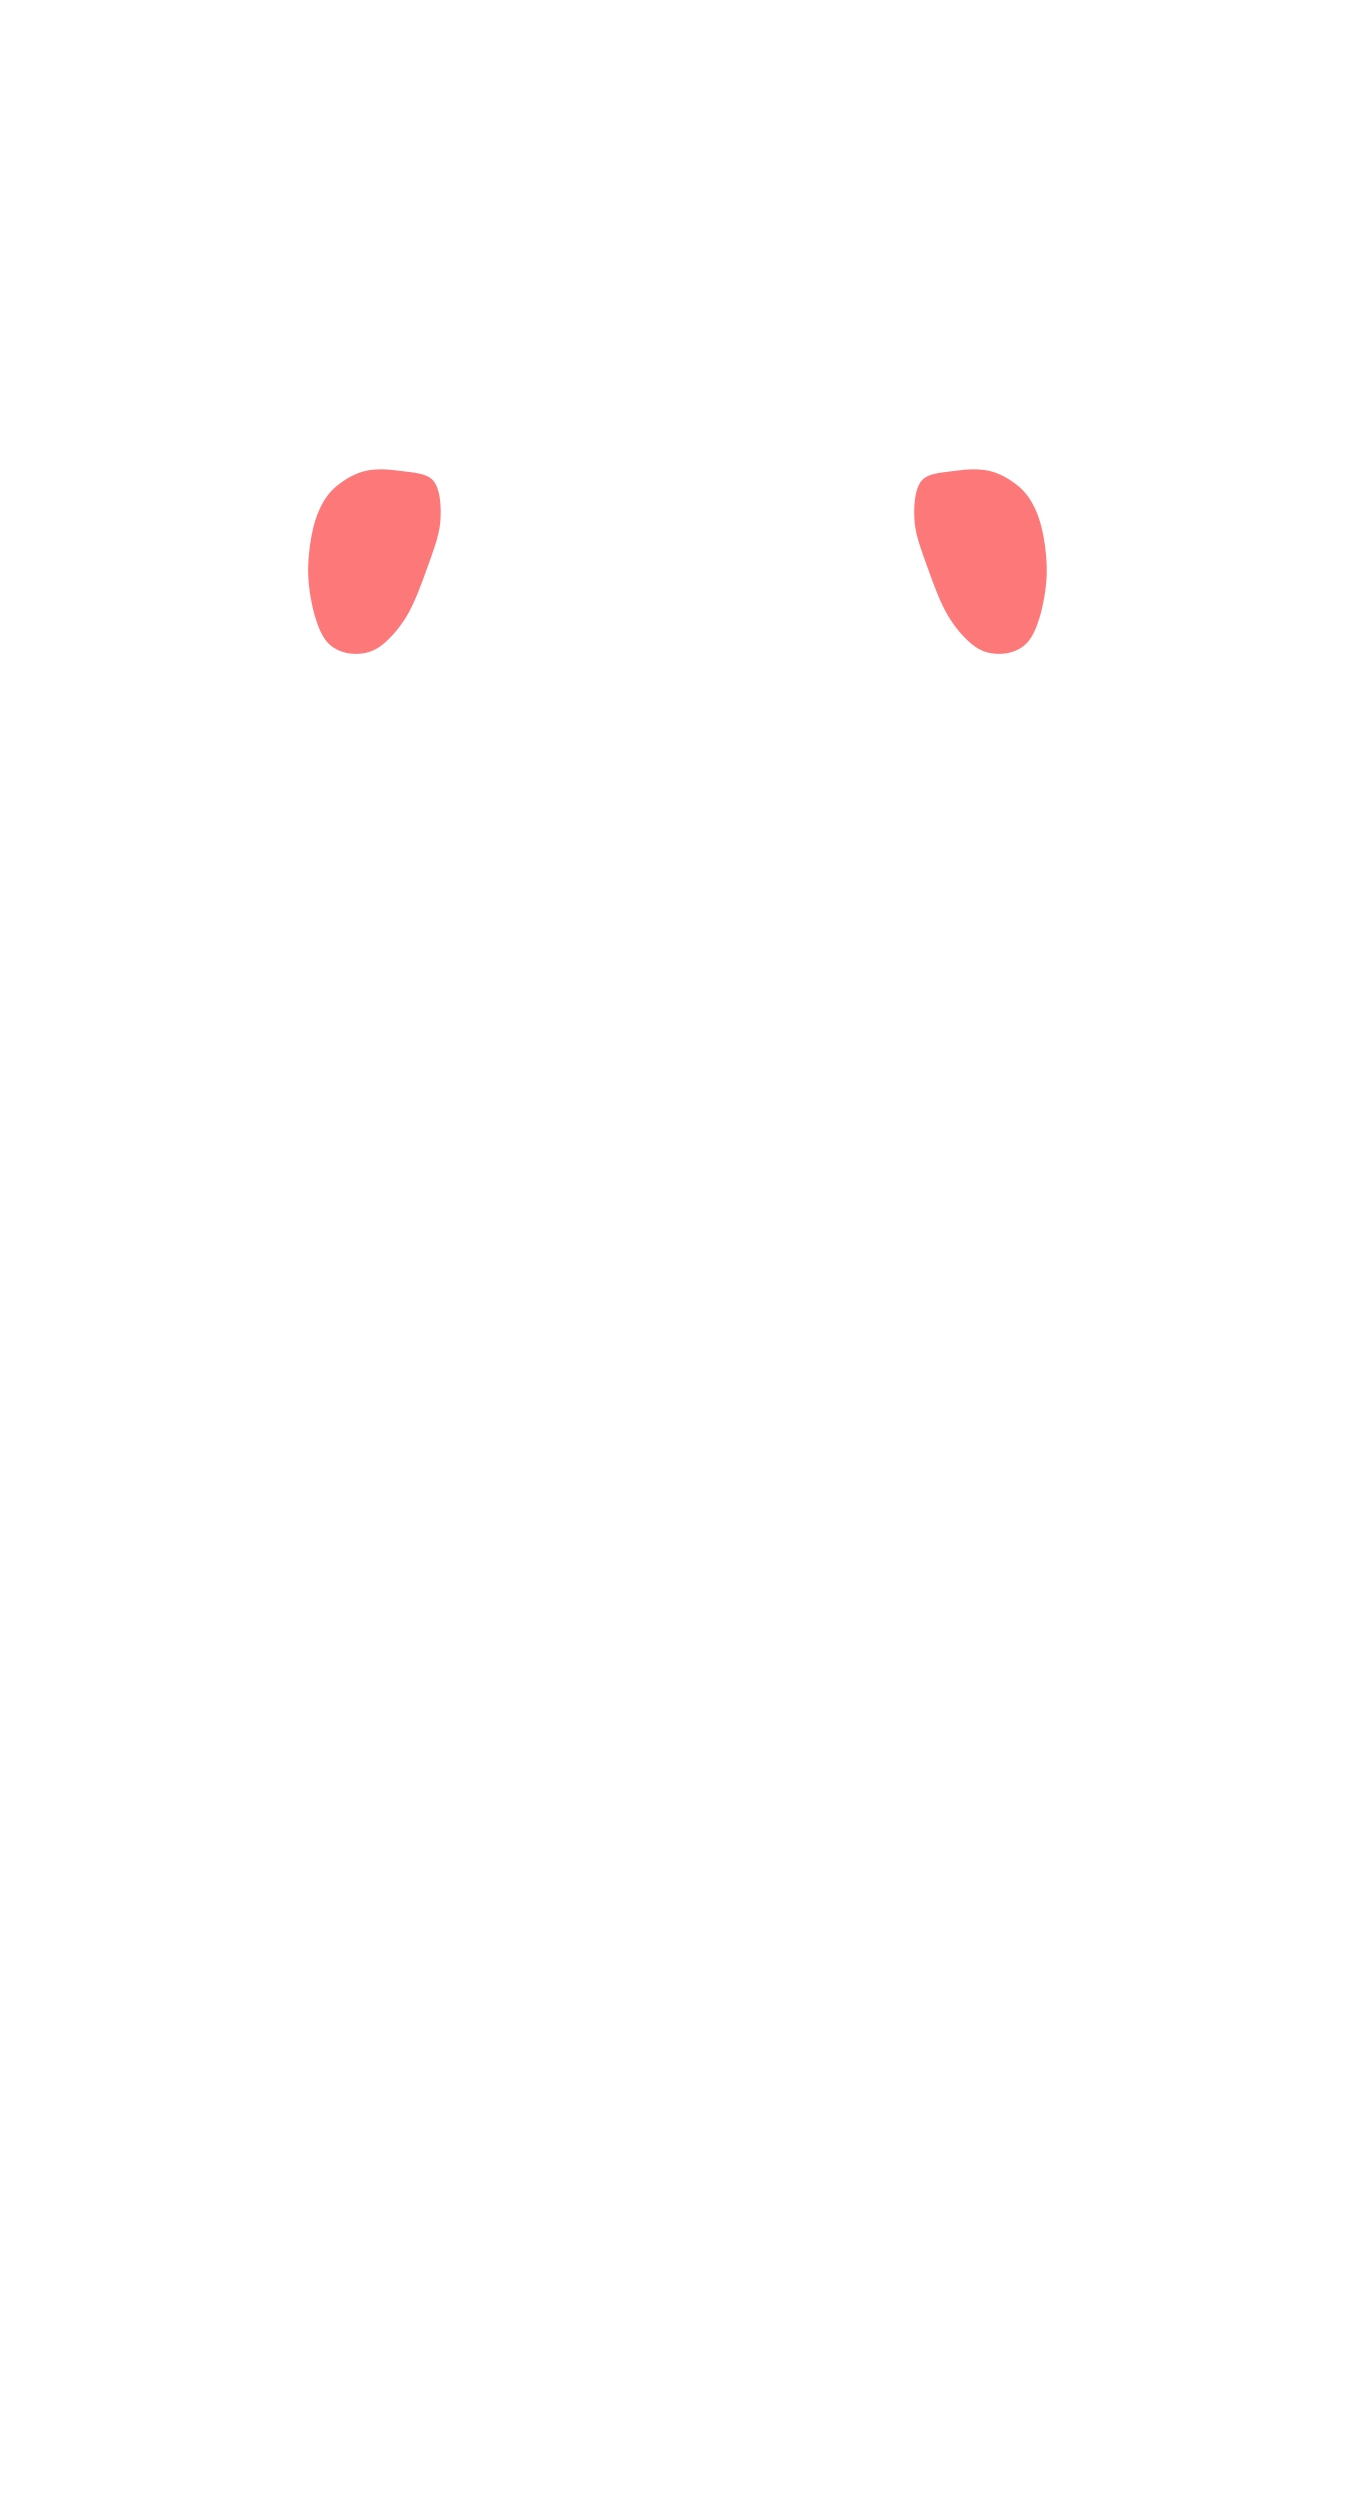
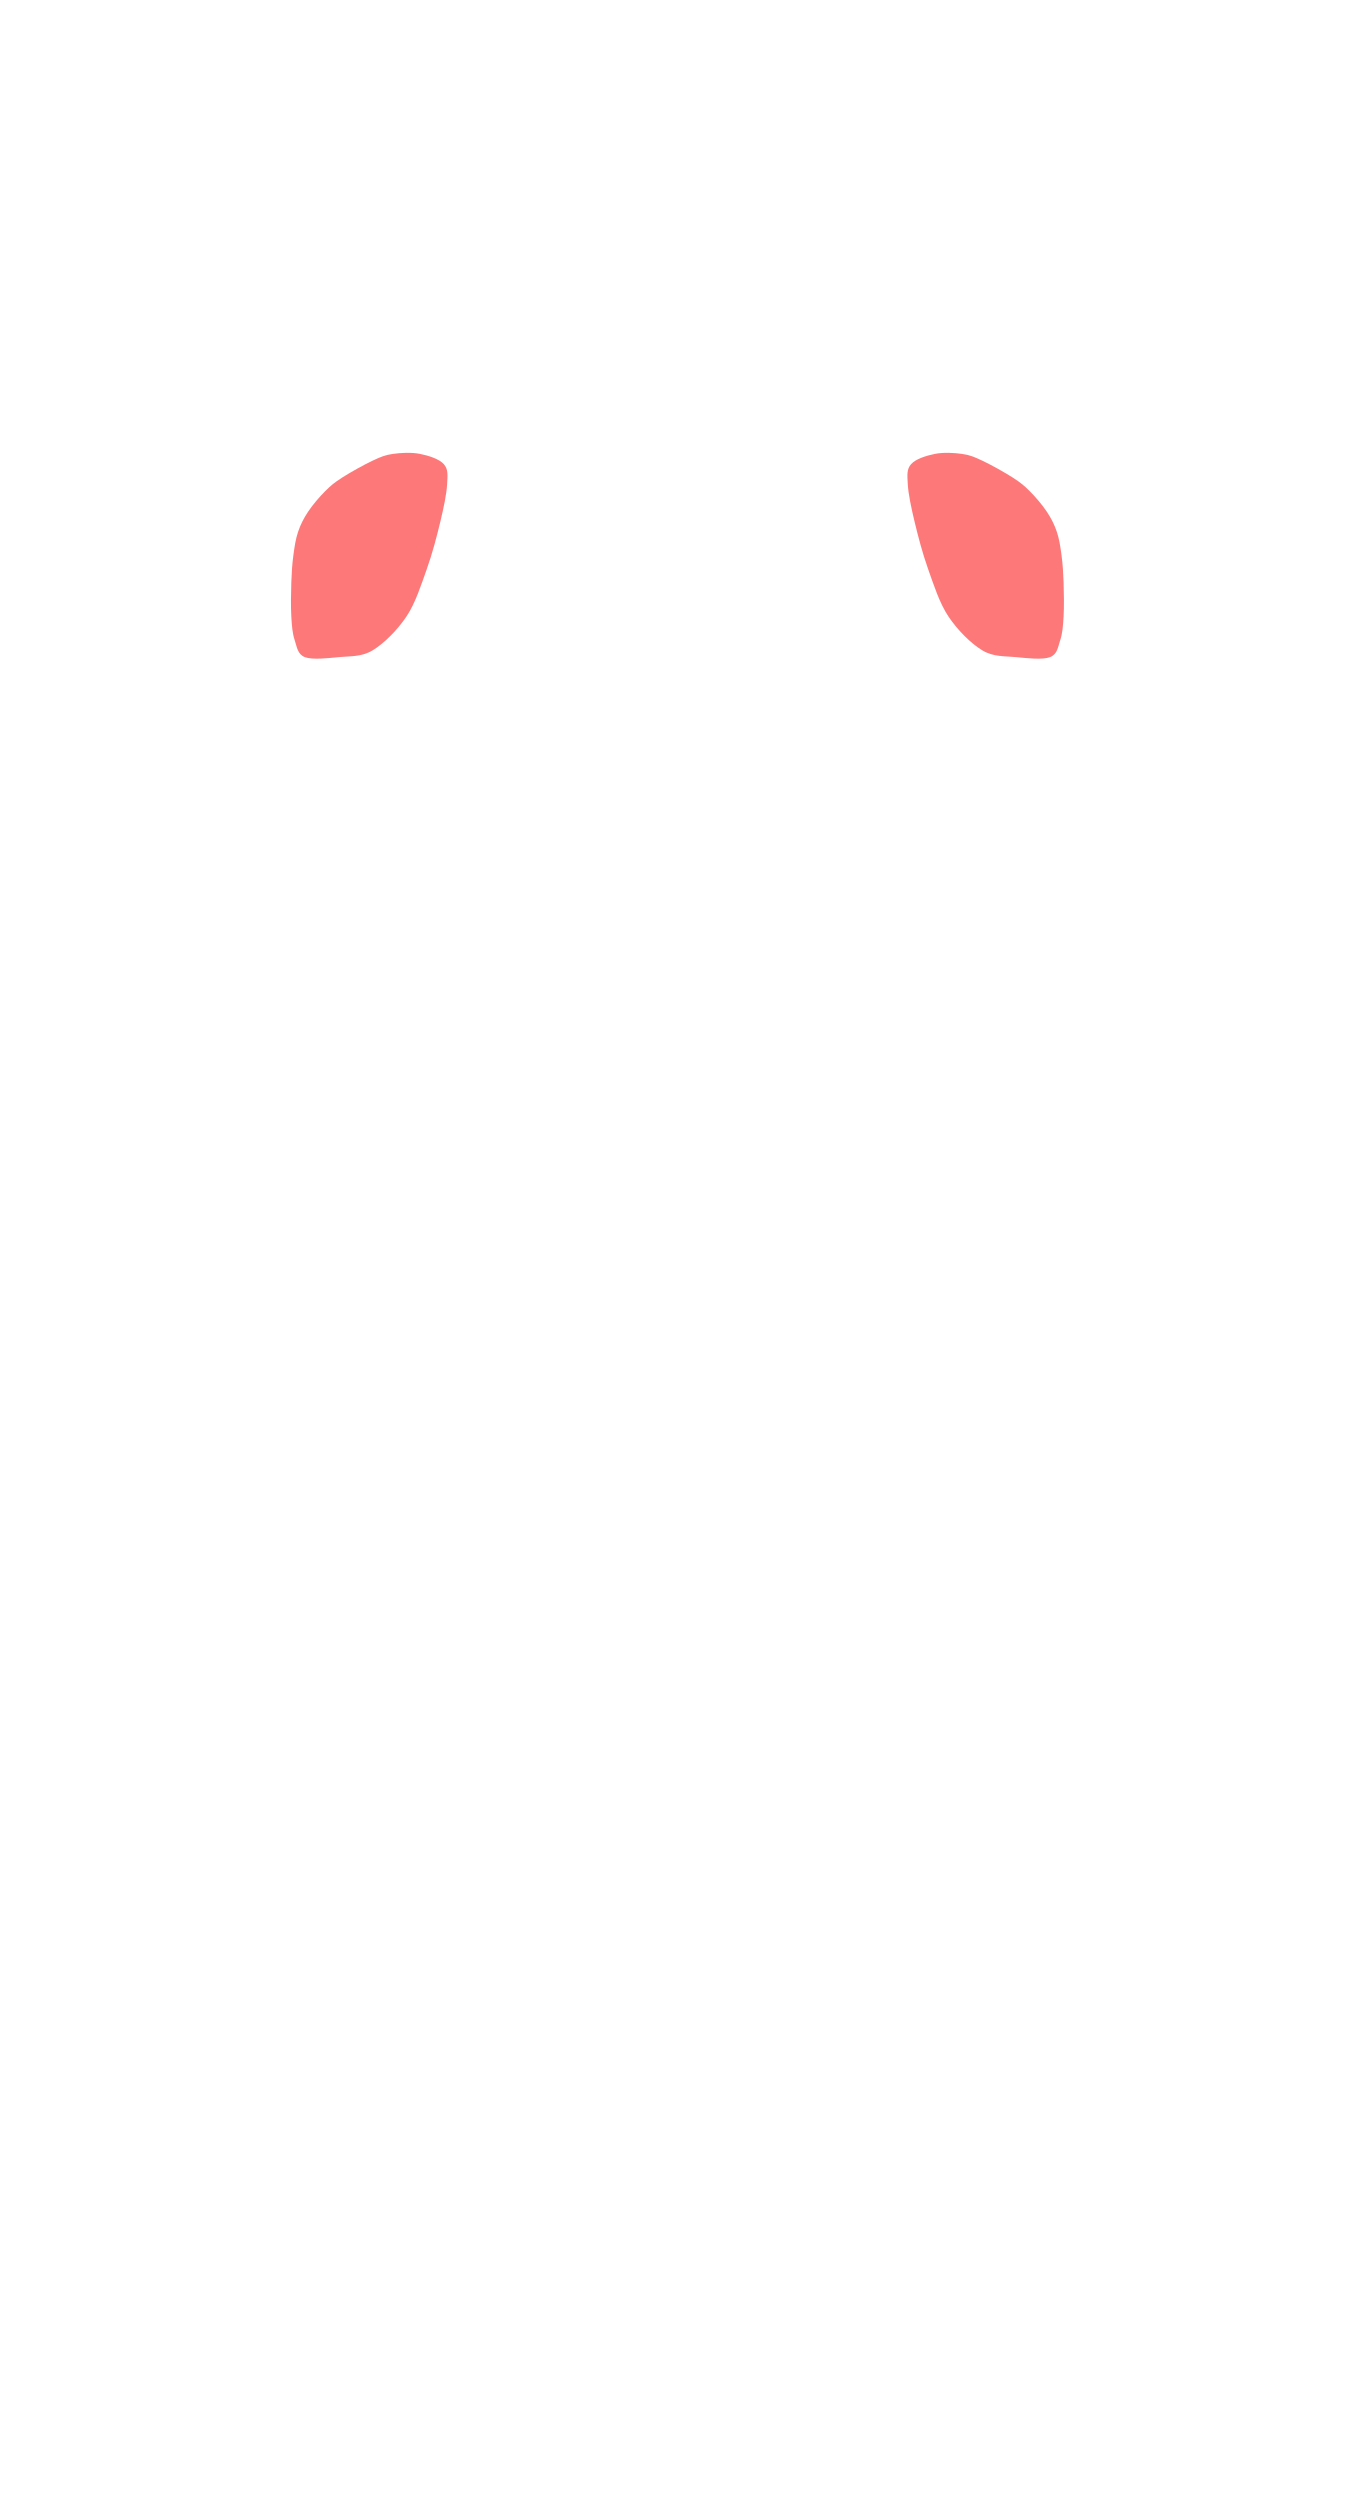
<svg xmlns="http://www.w3.org/2000/svg" width="200" height="369.03" id="svg2" version="1.1">
  <defs id="defs4" />
  <g id="layer1">
-     <path id="path-rear-delt-r" d="m 64,71 c -1,-1.25 -3.333,-1.25 -5,-1.5 c -1.667,-0.25 -3.5,-0.333 -5,0 c -1.5,0.333 -2.917,1.167 -4,2 c -1.083,0.833 -1.833,1.75 -2.5,3 c -0.667,1.25 -1.167,2.75 -1.5,4.5 c -0.333,1.75 -0.583,4 -0.5,6 c 0.083,2 0.5,4.333 1,6 c 0.5,1.667 1.083,3.083 2,4 c 0.917,0.917 2.25,1.417 3.5,1.5 c 1.25,0.083 2.667,-0.083 4,-1 c 1.333,-0.917 2.833,-2.583 4,-4.5 c 1.167,-1.917 2.167,-4.667 3,-7 c 0.833,-2.333 1.833,-4.833 2,-7 c 0.167,-2.167 0,-4.75 -1,-6 z" style="opacity:0.524;fill:#fc0000;fill-opacity:1;stroke:none" />
-     <path id="path-rear-delt-l" d="m 136,71 c 1,-1.25 3.333,-1.25 5,-1.5 c 1.667,-0.25 3.5,-0.333 5,0 c 1.5,0.333 2.917,1.167 4,2 c 1.083,0.833 1.833,1.75 2.5,3 c 0.667,1.25 1.167,2.75 1.5,4.5 c 0.333,1.75 0.583,4 0.5,6 c -0.083,2 -0.5,4.333 -1,6 c -0.5,1.667 -1.083,3.083 -2,4 c -0.917,0.917 -2.25,1.417 -3.5,1.5 c -1.25,0.083 -2.667,-0.083 -4,-1 c -1.333,-0.917 -2.833,-2.583 -4,-4.5 c -1.167,-1.917 -2.167,-4.667 -3,-7 c -0.833,-2.333 -1.833,-4.833 -2,-7 c -0.167,-2.167 0,-4.75 1,-6 z" style="opacity:0.524;fill:#fc0000;fill-opacity:1;stroke:none" />
+     <path id="path-rear-delt-r" d="m 66,71.5 c 0.083,-1.417 0.167,-2.25 -0.5,-3 c -0.667,-0.75 -2.25,-1.25 -3.5,-1.5 c -1.25,-0.25 -2.833,-0.167 -4,0 c -1.167,0.167 -1.75,0.417 -3,1 c -1.25,0.583 -3.333,1.75 -4.5,2.5 c -1.167,0.75 -1.667,1.167 -2.5,2 c -0.833,0.833 -1.833,2 -2.5,3 c -0.667,1 -1.133,1.917 -1.5,3 c -0.367,1.083 -0.533,2.25 -0.7,3.5 c -0.167,1.25 -0.25,2.5 -0.3,4 c -0.05,1.5 -0.083,3.583 0,5 c 0.083,1.417 0.167,2.5 0.5,3.5 c 0.333,1 0.417,2.083 1.5,2.5 c 1.083,0.417 3.333,0.167 5,0 c 1.667,-0.167 3.333,0 5,-1 c 1.667,-1 3.667,-3 5,-5 c 1.333,-2 2.167,-4.667 3,-7 c 0.833,-2.333 1.5,-4.917 2,-7 c 0.5,-2.083 0.917,-4.083 1,-5.5 z" style="opacity:0.524;fill:#fc0000;fill-opacity:1;stroke:none" />
+     <path id="path-rear-delt-l" d="m 134,71.5 c -0.083,-1.417 -0.167,-2.25 0.5,-3 c 0.667,-0.75 2.25,-1.25 3.5,-1.5 c 1.25,-0.25 2.833,-0.167 4,0 c 1.167,0.167 1.75,0.417 3,1 c 1.25,0.583 3.333,1.75 4.5,2.5 c 1.167,0.75 1.667,1.167 2.5,2 c 0.833,0.833 1.833,2 2.5,3 c 0.667,1 1.133,1.917 1.5,3 c 0.367,1.083 0.533,2.25 0.7,3.5 c 0.167,1.25 0.25,2.5 0.3,4 c 0.05,1.5 0.083,3.583 0,5 c -0.083,1.417 -0.167,2.5 -0.5,3.5 c -0.333,1 -0.417,2.083 -1.5,2.5 c -1.083,0.417 -3.333,0.167 -5,0 c -1.667,-0.167 -3.333,0 -5,-1 c -1.667,-1 -3.667,-3 -5,-5 c -1.333,-2 -2.167,-4.667 -3,-7 c -0.833,-2.333 -1.5,-4.917 -2,-7 c -0.5,-2.083 -0.917,-4.083 -1,-5.5 z" style="opacity:0.524;fill:#fc0000;fill-opacity:1;stroke:none" />
  </g>
</svg>
